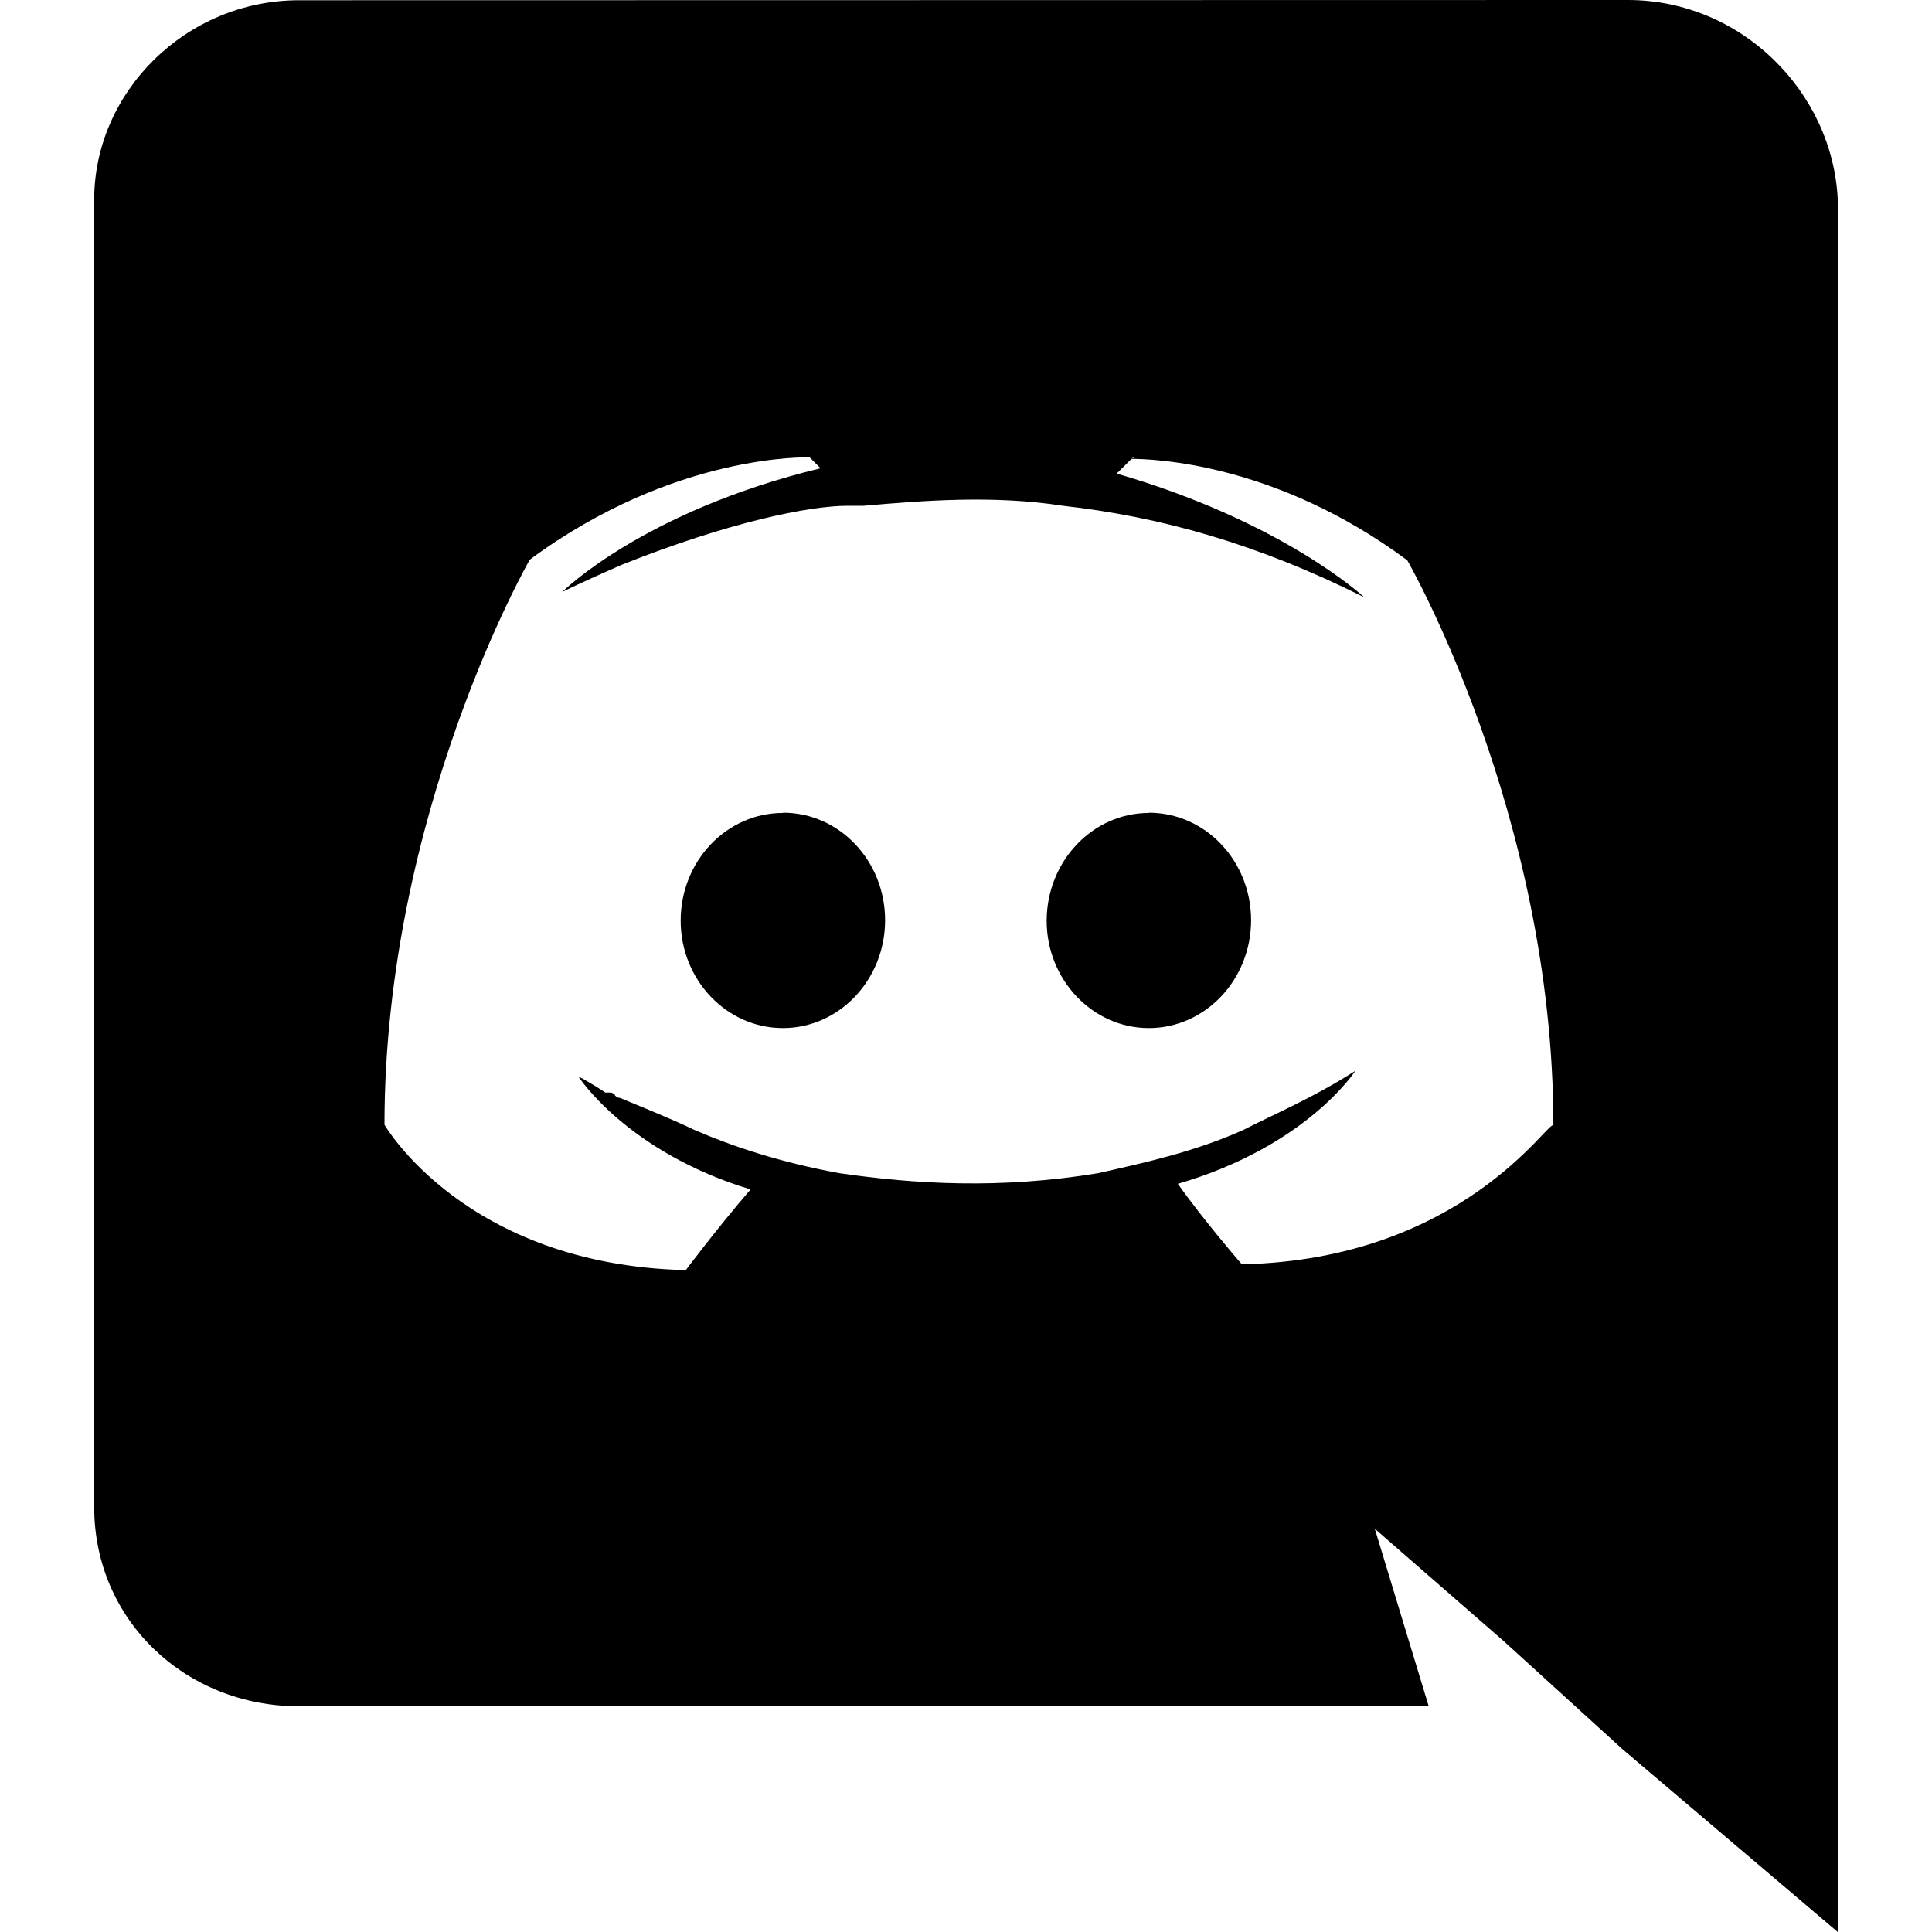
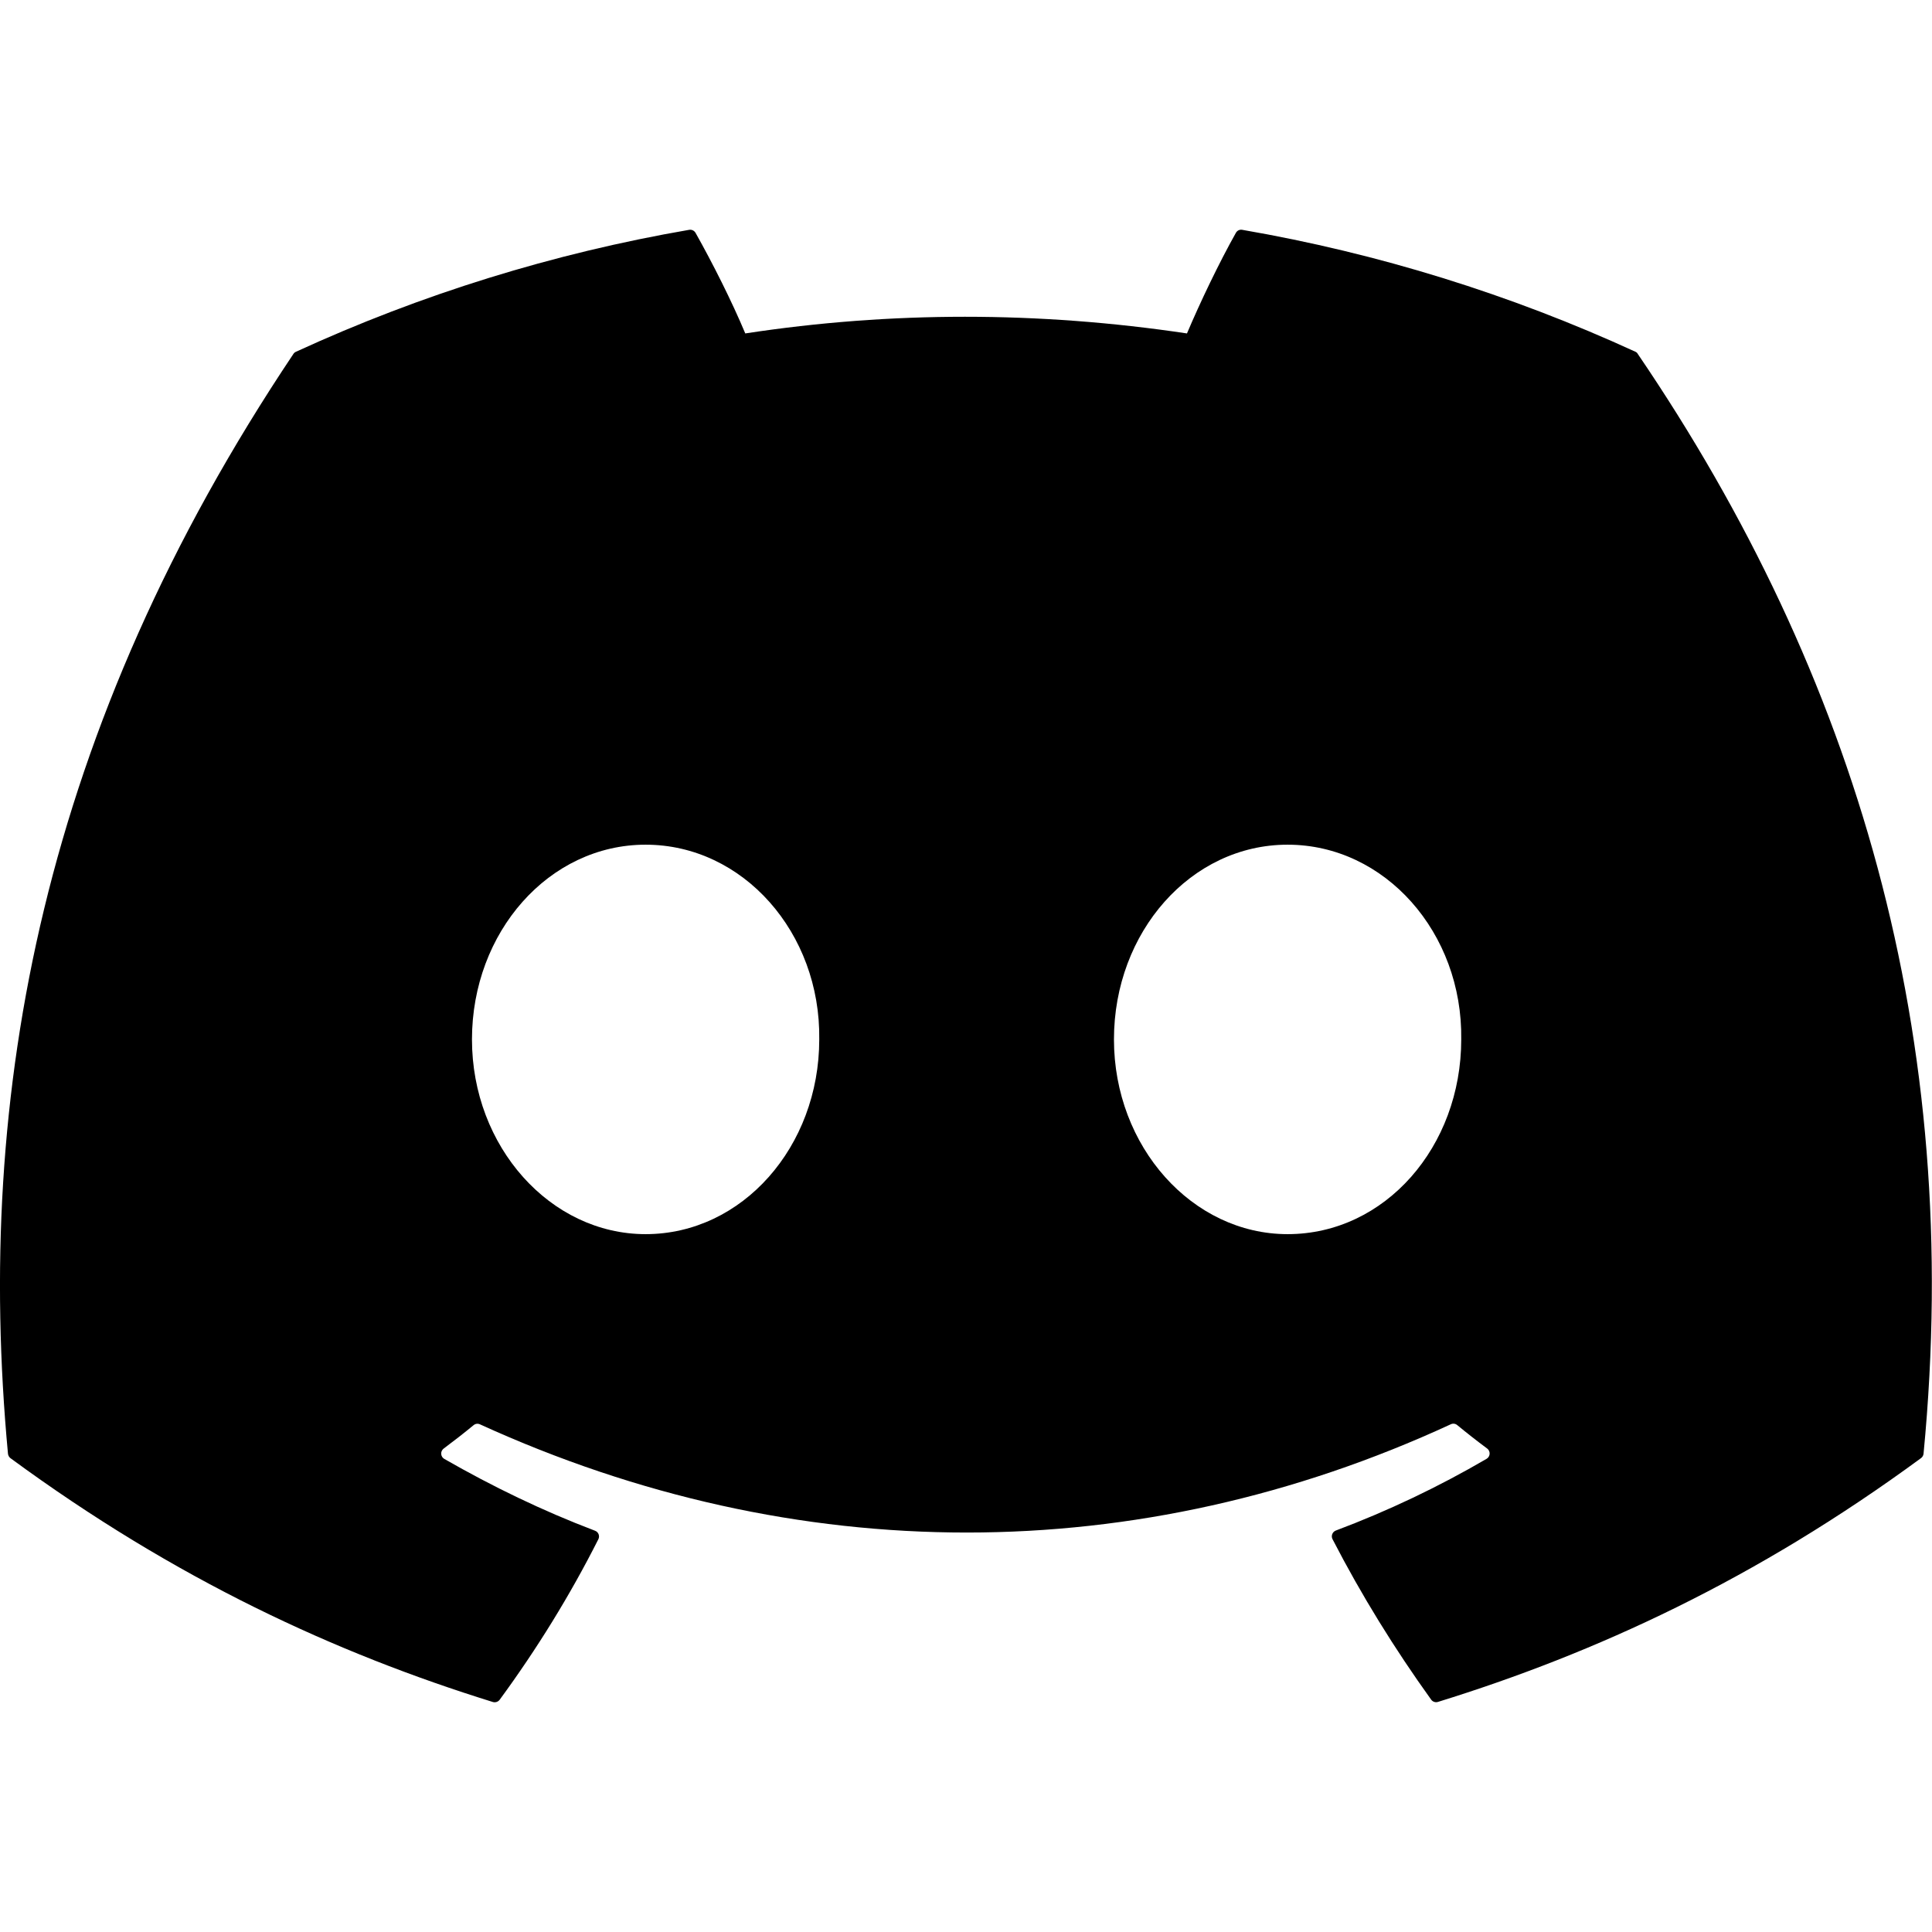
- <svg xmlns="http://www.w3.org/2000/svg" version="1.1" width="32" height="32" viewBox="0 0 32 32">
-   <path d="M26.963 0c1.875 0 3.387 1.516 3.476 3.3v28.7l-3.569-3.031-1.96-1.784-2.139-1.864 0.893 2.94h-18.717c-1.869 0-3.387-1.42-3.387-3.301v-21.653c0-1.784 1.52-3.303 3.393-3.303l22.009-0.004zM18.805 7.577h-0.040l-0.269 0.267c2.764 0.8 4.101 2.049 4.101 2.049-1.781-0.891-3.387-1.336-4.992-1.516-1.16-0.18-2.32-0.085-3.3 0h-0.267c-0.627 0-1.96 0.267-3.747 0.98-0.623 0.271-0.98 0.448-0.98 0.448s1.336-1.336 4.28-2.049l-0.18-0.18s-2.229-0.085-4.636 1.693c0 0-2.407 4.192-2.407 9.36 0 0 1.333 2.32 4.991 2.408 0 0 0.533-0.711 1.073-1.336-2.053-0.624-2.853-1.872-2.853-1.872s0.179 0.088 0.447 0.267h0.080c0.040 0 0.059 0.020 0.080 0.040v0.008c0.021 0.021 0.040 0.040 0.080 0.040 0.44 0.181 0.88 0.36 1.24 0.533 0.621 0.269 1.42 0.537 2.4 0.715 1.24 0.18 2.661 0.267 4.28 0 0.8-0.18 1.6-0.356 2.4-0.713 0.52-0.267 1.16-0.533 1.863-0.983 0 0-0.8 1.248-2.94 1.872 0.44 0.621 1.060 1.333 1.060 1.333 3.659-0.080 5.080-2.4 5.16-2.301 0-5.16-2.42-9.36-2.42-9.36-2.18-1.619-4.22-1.68-4.58-1.68l0.075-0.027zM19.029 13.461c0.937 0 1.693 0.8 1.693 1.78 0 0.987-0.76 1.787-1.693 1.787s-1.693-0.8-1.693-1.779c0.003-0.987 0.764-1.784 1.693-1.784zM12.972 13.461c0.933 0 1.688 0.8 1.688 1.78 0 0.987-0.76 1.787-1.693 1.787s-1.693-0.8-1.693-1.779c0-0.987 0.76-1.784 1.693-1.784z" />
+ <svg xmlns="http://www.w3.org/2000/svg" viewBox="0 0 24 24">
+   <path d="M20.317 4.37a19.791 19.791 0 00-4.885-1.515.074.074 0 00-.079.037c-.211.375-.445.865-.608 1.25-1.845-.276-3.68-.276-5.487 0-.164-.393-.406-.874-.618-1.25a.077.077 0 00-.079-.037 19.736 19.736 0 00-4.885 1.515.07.07 0 00-.032.028C.533 9.046-.319 13.58.099 18.058a.082.082 0 00.031.056c2.053 1.508 4.041 2.423 5.993 3.029a.078.078 0 00.084-.028c.462-.63.873-1.295 1.226-1.994a.076.076 0 00-.042-.106c-.653-.248-1.274-.549-1.872-.892a.077.077 0 01-.008-.128c.126-.094.252-.192.372-.291a.074.074 0 01.078-.011c3.928 1.793 8.18 1.793 12.061 0a.074.074 0 01.079.009c.12.099.246.198.373.292a.077.077 0 01-.007.128 12.299 12.299 0 01-1.873.891.077.077 0 00-.041.107c.36.698.772 1.363 1.225 1.993a.076.076 0 00.084.029c1.961-.607 3.95-1.522 6.002-3.029a.077.077 0 00.031-.055c.5-5.177-.838-9.674-3.549-13.66a.061.061 0 00-.031-.029zM8.02 15.331c-1.183 0-2.157-1.086-2.157-2.419 0-1.333.956-2.419 2.157-2.419 1.211 0 2.176 1.095 2.157 2.419 0 1.333-.956 2.419-2.157 2.419zm7.975 0c-1.183 0-2.157-1.086-2.157-2.419 0-1.333.955-2.419 2.157-2.419 1.211 0 2.176 1.095 2.157 2.419 0 1.333-.946 2.419-2.157 2.419Z" />
</svg>
